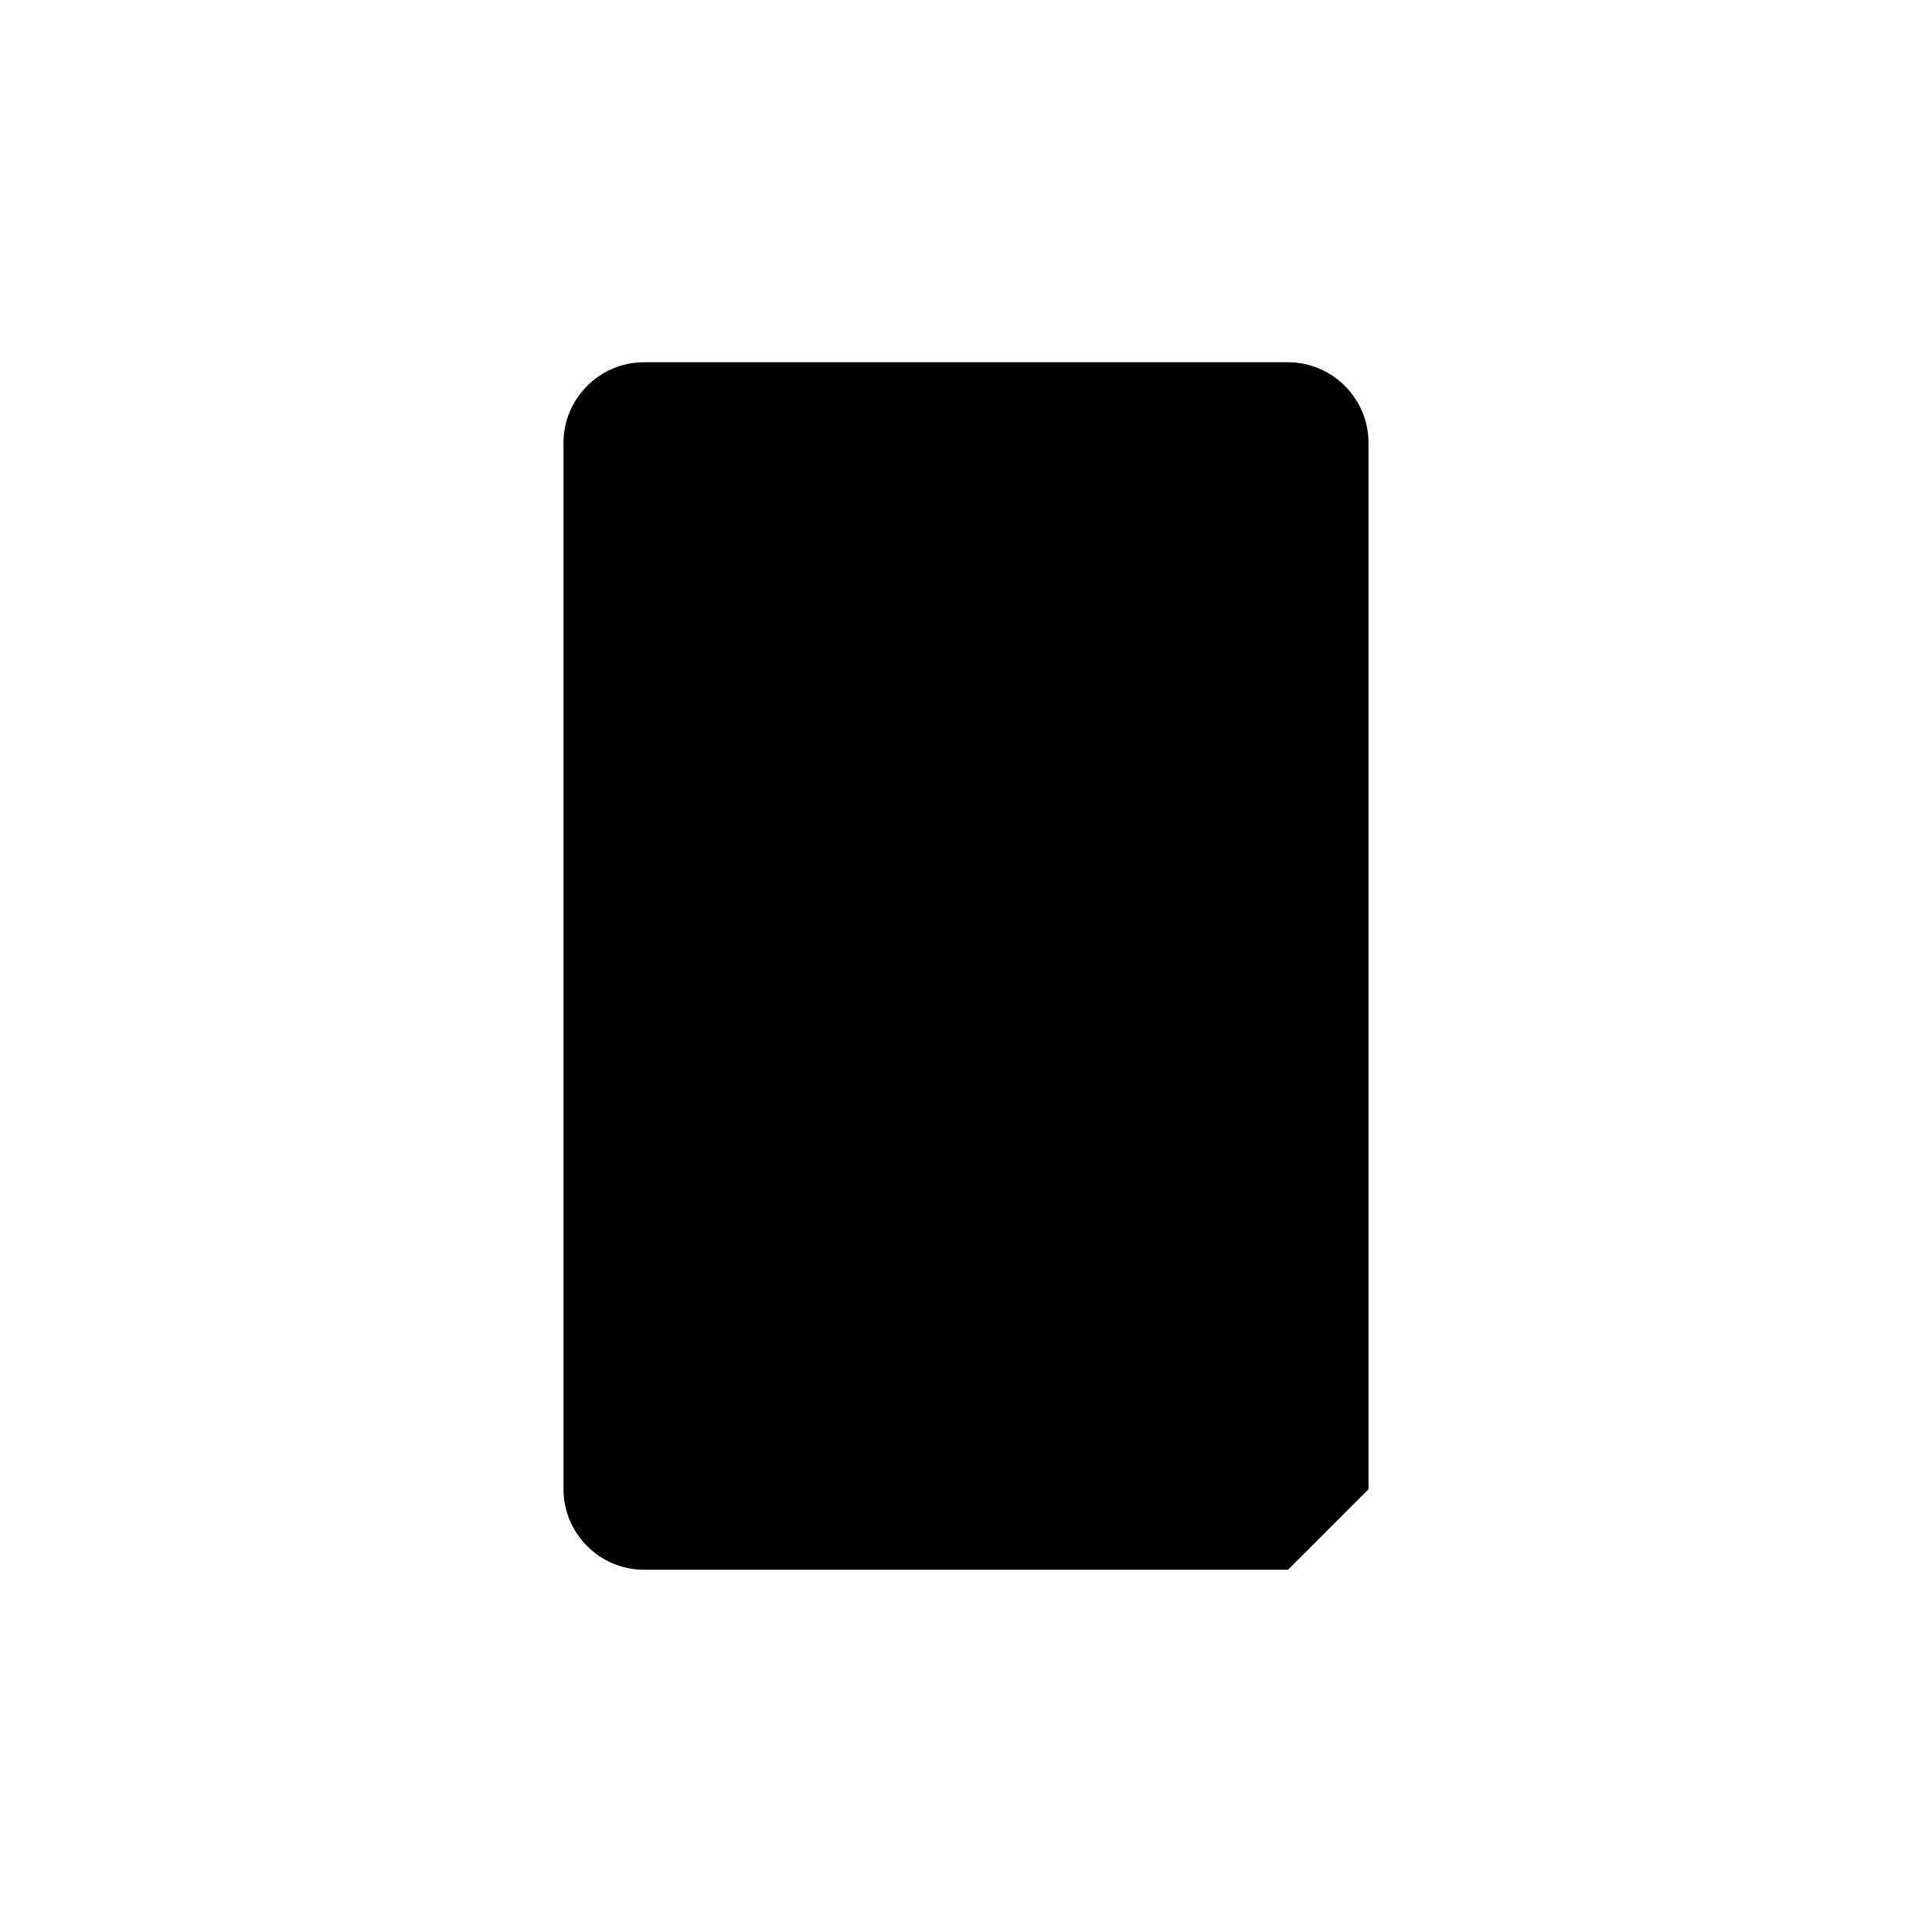
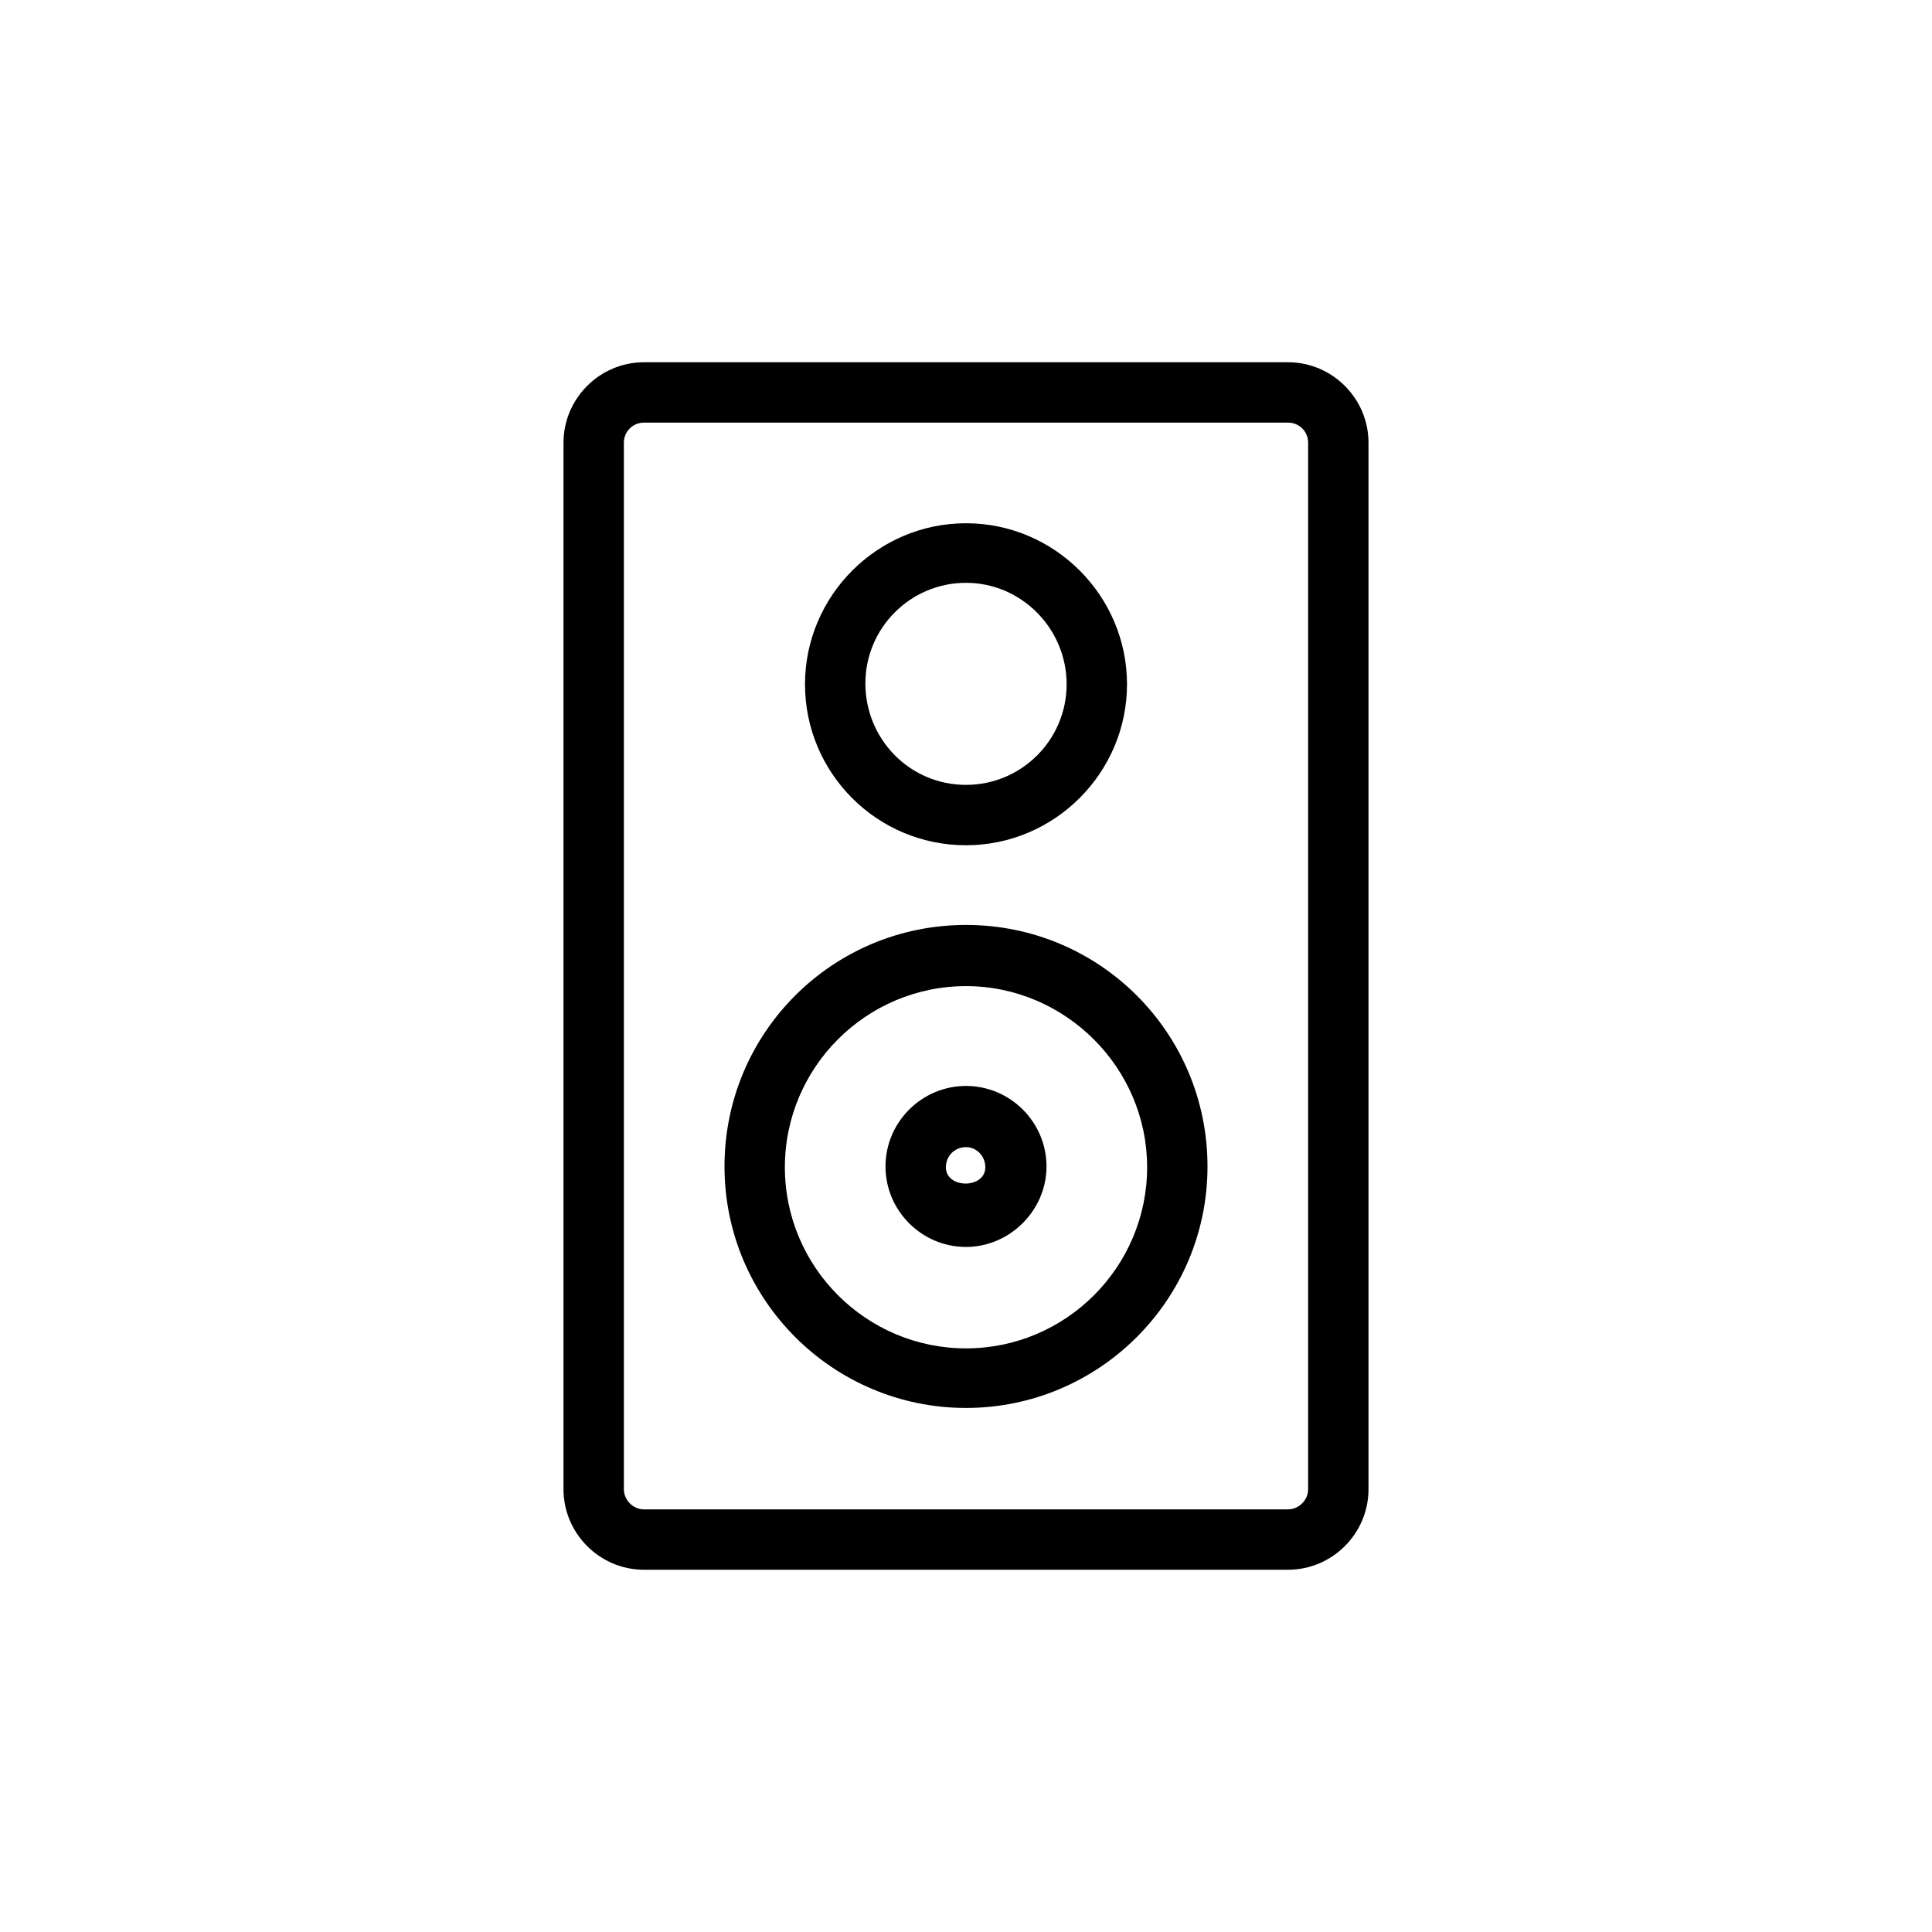
<svg xmlns="http://www.w3.org/2000/svg" viewBox="0 0 24 24" data-title="Speaker" fill="currentColor" stroke="none">
-   <path d="M16,19.5H8c-0.55,0-1-0.45-1-1V5.5c0-0.55,0.45-1,1-1H16c0.55,0,1,0.45,1,1V18.5,C17,19.05,16.55,19.5,16,19.5z M8,5.25c-0.14,0-0.25,0.11-0.25,0.25V18.5c0,0.13,0.11,0.25,0.25,0.25H16,c0.13,0,0.25-0.11,0.25-0.25V5.5c0-0.14-0.11-0.25-0.25-0.25H8z" />
-   <path d="M12 10.5c-1.11 0-2-.9-2-2s.9-2 2-2 2 .9 2 2S13.1 10.5 12 10.5zM12 7.24c-.69 0-1.25.56-1.25 1.25M12 15.49c-.55 0-1-.45-1-1s.45-1 1-1 1 .45 1 1S12.54 15.49 12 15.49zM12 14.25" />
-   <path d="M12,17.49c-1.65,0-3-1.34-3-3s1.34-3,3-3s3,1.34,3,3S13.65,17.49,12,17.49z M12,12.25,c-1.24,0-2.25,1.01-2.25,2.25s1.01,2.25,2.25,2.25c1.24,0,2.25-1.01,2.25-2.25S13.23,12.25,12,12.25z" />
+   <path d="M16,19.5H8c-0.55,0-1-0.45-1-1V5.5c0-0.55,0.45-1,1-1H16c0.55,0,1,0.45,1,1V18.5 C17,19.05,16.55,19.5,16,19.5z M8,5.25c-0.14,0-0.25,0.11-0.25,0.25V18.5c0,0.13,0.11,0.25,0.25,0.25H16 c0.13,0,0.25-0.11,0.25-0.25V5.5c0-0.14-0.11-0.25-0.25-0.25H8z" />
+   <path d="M12 10.5c-1.11 0-2-.9-2-2s.9-2 2-2 2 .9 2 2S13.1 10.5 12 10.5zM12 7.24c-.69 0-1.25.56-1.25 1.25S11.3 9.75 12 9.75c.69 0 1.25-.56 1.25-1.25S12.69 7.24 12 7.24zM12 15.49c-.55 0-1-.45-1-1s.45-1 1-1 1 .45 1 1S12.54 15.49 12 15.49zM12 14.25c-.14 0-.25.11-.25.25 0 .27.49.27.49 0C12.24 14.36 12.13 14.25 12 14.25z" />
+   <path d="M12,17.49c-1.65,0-3-1.34-3-3s1.34-3,3-3s3,1.34,3,3S13.65,17.49,12,17.49z M12,12.25 c-1.24,0-2.25,1.01-2.25,2.25s1.01,2.25,2.25,2.25c1.24,0,2.25-1.01,2.25-2.25S13.23,12.25,12,12.25z" />
</svg>
